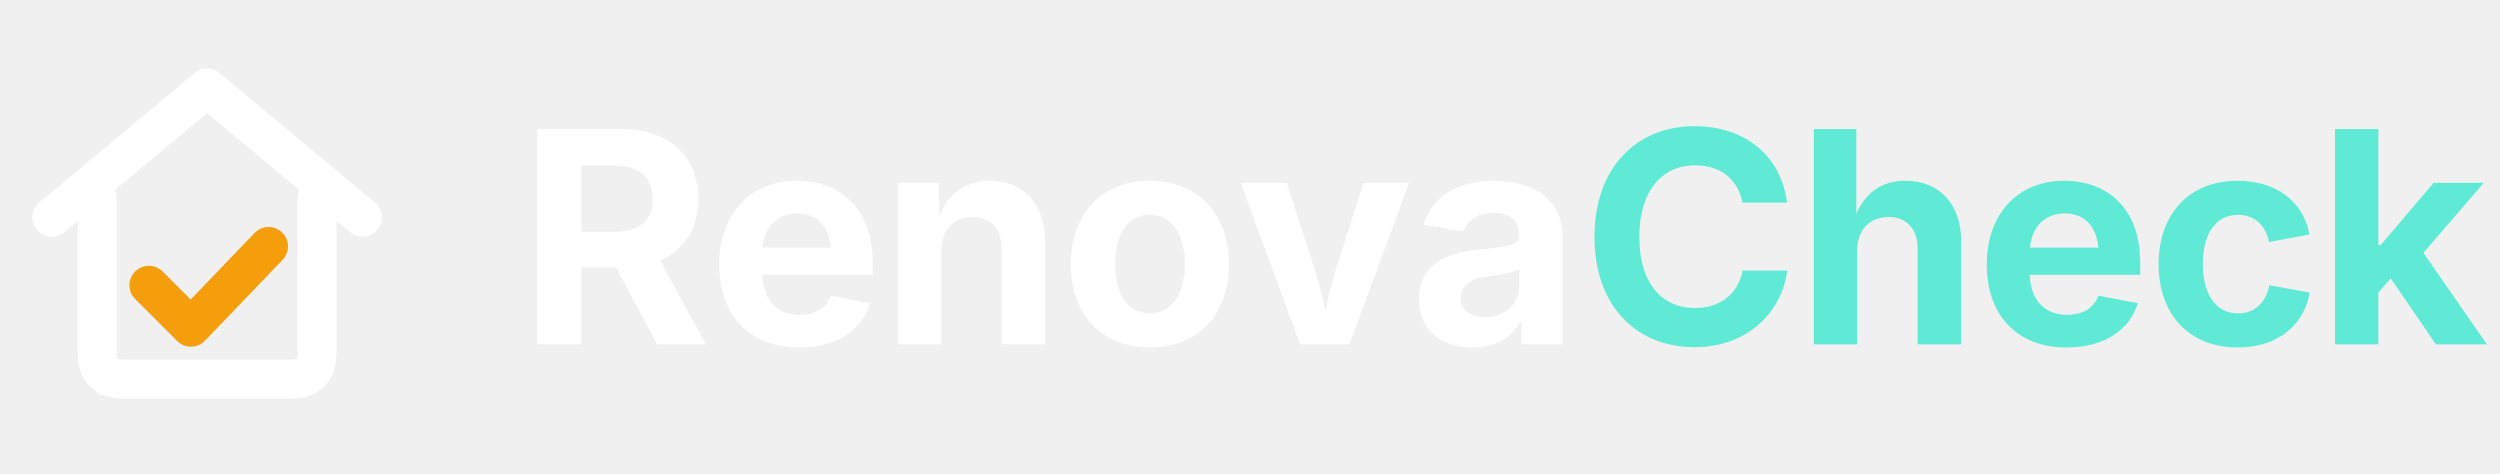
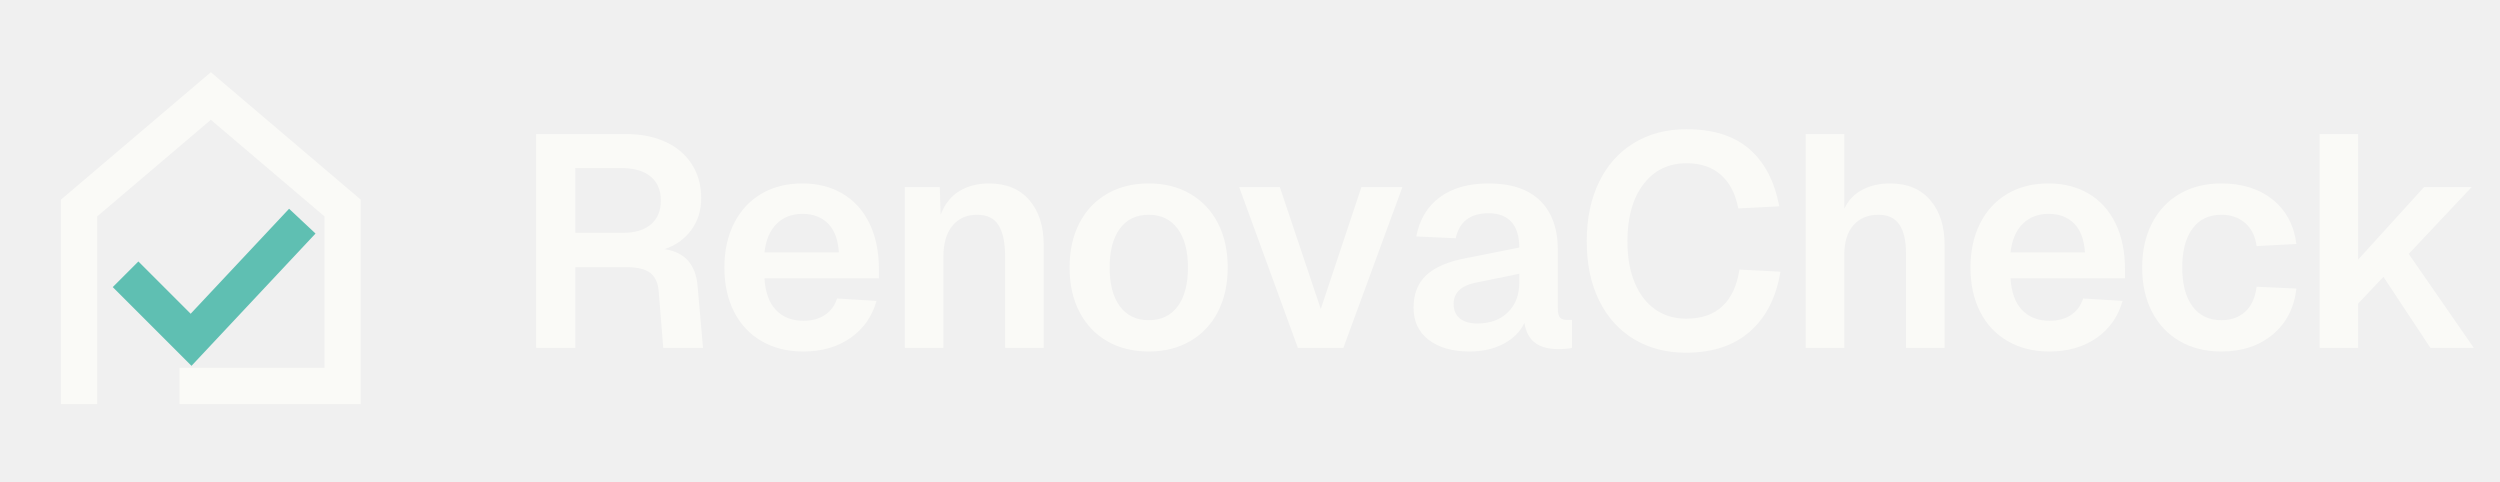
- <svg xmlns="http://www.w3.org/2000/svg" viewBox="0 0 338 64" width="338" height="64" role="img" aria-label="RenovaCheck">
+ <svg xmlns="http://www.w3.org/2000/svg" viewBox="0 0 332 64" width="332" height="64" role="img" aria-label="RenovaCheck">
  <g transform="translate(0 4.0) scale(0.875)">
-     <path d="M8 29 L32 9 L56 29" stroke="#FFFFFF" fill="none" stroke-width="6" stroke-linecap="round" stroke-linejoin="round" />
-     <path d="M15 26 V50 Q15 54 19 54 H45 Q49 54 49 50 V26" stroke="#FFFFFF" fill="none" stroke-width="6" stroke-linecap="round" stroke-linejoin="round" />
-     <path d="M23 39.5 L29.5 46 L41.5 33.5" stroke="#F59E0B" fill="none" stroke-width="6" stroke-linecap="round" stroke-linejoin="round" />
+     <path d="M12 54 V27 L32 10 L52 27 V54 H30" stroke="#FAFAF7" fill="none" stroke-width="5.5" stroke-linecap="square" stroke-linejoin="miter" stroke-miterlimit="10" />
+     <path d="M21 39 L29 47 L44 31" stroke="#5FBFB2" fill="none" stroke-width="5.5" stroke-linecap="square" stroke-linejoin="miter" stroke-miterlimit="10" />
  </g>
-   <path transform="translate(70 46.55)" d="M2.637 0.0H8.594V-10.391H13.281L18.828 0.0H25.43L19.238 -11.348C22.559 -12.773 24.395 -15.645 24.395 -19.629C24.395 -25.352 20.605 -29.102 13.984 -29.102H2.637ZM8.594 -15.215V-24.18H12.871C16.523 -24.18 18.242 -22.559 18.242 -19.629C18.242 -16.719 16.523 -15.215 12.891 -15.215ZM38.033 0.43C43.111 0.43 46.587 -1.934 47.662 -5.566L42.349 -6.562C41.724 -4.883 40.181 -3.984 38.13 -3.984C35.181 -3.984 33.189 -5.82 33.052 -9.395H47.994V-11.035C47.994 -18.496 43.443 -22.109 37.74 -22.109C31.353 -22.109 27.252 -17.539 27.252 -10.801C27.252 -3.906 31.353 0.43 38.033 0.43ZM33.091 -13.066C33.326 -15.762 35.005 -17.695 37.798 -17.695C40.513 -17.695 42.056 -15.918 42.349 -13.066ZM57.257 -12.637C57.257 -15.527 58.995 -17.207 61.495 -17.207C63.956 -17.207 65.441 -15.586 65.441 -12.871V0.0H71.3V-13.887C71.3 -19.004 68.331 -22.109 63.8 -22.109C60.441 -22.109 58.234 -20.371 57.003 -17.324L56.925 -21.836H51.398V0.0H57.257ZM85.466 0.43C92.028 0.43 96.149 -4.102 96.149 -10.82C96.149 -17.578 92.028 -22.109 85.466 -22.109C78.884 -22.109 74.782 -17.578 74.782 -10.82C74.782 -4.102 78.884 0.43 85.466 0.43ZM85.466 -4.18C82.341 -4.18 80.759 -7.031 80.759 -10.84C80.759 -14.707 82.341 -17.5 85.466 -17.5C88.591 -17.5 90.192 -14.688 90.192 -10.84C90.192 -7.031 88.591 -4.18 85.466 -4.18ZM105.784 0.0H112.444L120.51 -21.836H114.358L110.725 -10.508C110.12 -8.535 109.651 -6.582 109.202 -4.551C108.733 -6.582 108.245 -8.555 107.639 -10.508L103.967 -21.836H97.737ZM129.109 0.43C132.332 0.43 134.441 -0.996 135.496 -3.027H135.691V0.0H141.238V-14.707C141.238 -20.0 136.668 -22.109 131.98 -22.109C127.098 -22.109 123.582 -19.941 122.469 -16.152L127.84 -15.254C128.309 -16.66 129.695 -17.773 131.961 -17.773C134.148 -17.773 135.379 -16.719 135.379 -14.863V-14.766C135.379 -13.34 133.836 -13.184 130.086 -12.812C125.789 -12.402 121.844 -10.996 121.844 -6.113C121.844 -1.797 124.949 0.43 129.109 0.43ZM130.77 -3.691C128.836 -3.691 127.469 -4.57 127.469 -6.27C127.469 -8.027 128.914 -8.867 131.082 -9.18C132.371 -9.355 134.695 -9.668 135.418 -10.176V-7.812C135.418 -5.508 133.504 -3.691 130.77 -3.691Z" fill="#FFFFFF" />
-   <path transform="translate(213.74 46.55)" d="M15.352 0.391C22.695 0.391 27.227 -4.551 27.891 -9.961H21.855C21.27 -6.797 18.77 -4.902 15.449 -4.902C10.957 -4.902 7.891 -8.223 7.891 -14.531C7.891 -20.703 10.918 -24.199 15.469 -24.199C18.789 -24.199 21.289 -22.324 21.836 -19.16H27.871C27.012 -25.703 21.973 -29.492 15.352 -29.492C7.676 -29.492 1.836 -24.043 1.836 -14.531C1.836 -5.078 7.598 0.391 15.352 0.391ZM37.349 -12.637C37.349 -15.527 39.087 -17.207 41.587 -17.207C44.048 -17.207 45.533 -15.586 45.533 -12.871V0.0H51.412V-13.887C51.412 -19.004 48.423 -22.109 43.892 -22.109C40.65 -22.109 38.502 -20.508 37.232 -17.656V-29.102H31.49V0.0H37.349ZM65.655 0.43C70.734 0.43 74.21 -1.934 75.284 -5.566L69.972 -6.562C69.347 -4.883 67.804 -3.984 65.753 -3.984C62.804 -3.984 60.812 -5.82 60.675 -9.395H75.616V-11.035C75.616 -18.496 71.066 -22.109 65.362 -22.109C58.976 -22.109 54.874 -17.539 54.874 -10.801C54.874 -3.906 58.976 0.43 65.655 0.43ZM60.714 -13.066C60.948 -15.762 62.628 -17.695 65.421 -17.695C68.136 -17.695 69.679 -15.918 69.972 -13.066ZM88.786 0.43C94.02 0.43 97.712 -2.402 98.532 -6.992L93.083 -7.988C92.614 -5.625 91.11 -4.18 88.845 -4.18C85.72 -4.18 84.079 -6.934 84.079 -10.84C84.079 -14.785 85.72 -17.5 88.845 -17.5C91.11 -17.5 92.555 -16.094 93.044 -13.828L98.493 -14.844C97.673 -19.336 93.962 -22.109 88.786 -22.109C82.204 -22.109 78.102 -17.578 78.102 -10.82C78.102 -4.102 82.204 0.43 88.786 0.43ZM101.955 0.0H107.815V-7.012L109.495 -8.906L115.588 0.0H122.483L113.909 -12.363L122.073 -21.836H115.295L108.147 -13.438H107.815V-29.102H101.955Z" fill="#5EEAD4" />
+   <path transform="translate(68 46.20)" d="M3.2 -28.4H15.08Q18.12 -28.4 20.38 -27.36Q22.64 -26.32 23.88 -24.38Q25.12 -22.44 25.12 -19.88Q25.12 -17.4 23.76 -15.6Q22.4 -13.8 20.24 -13.12Q24.28 -12.52 24.64 -8.2L25.36 0.0H20.08L19.48 -7.44Q19.36 -9.16 18.38 -9.94Q17.4 -10.72 15.2 -10.72H8.4V0.0H3.2ZM19.76 -19.56Q19.76 -21.64 18.4 -22.76Q17.04 -23.88 14.52 -23.88H8.4V-15.28H14.76Q17.12 -15.28 18.44 -16.4Q19.76 -17.52 19.76 -19.56ZM28.2 -10.68Q28.2 -14.0 29.48 -16.54Q30.76 -19.08 33.1 -20.46Q35.44 -21.84 38.56 -21.84Q41.6 -21.84 43.9 -20.48Q46.2 -19.12 47.46 -16.54Q48.72 -13.96 48.72 -10.4V-9.24H33.52Q33.68 -6.48 35.04 -5.04Q36.4 -3.6 38.72 -3.6Q40.4 -3.6 41.56 -4.38Q42.72 -5.16 43.16 -6.56L48.4 -6.24Q47.52 -3.12 44.94 -1.32Q42.36 0.48 38.68 0.48Q35.52 0.48 33.14 -0.9Q30.76 -2.28 29.48 -4.8Q28.2 -7.32 28.2 -10.68ZM38.56 -17.8Q36.48 -17.8 35.14 -16.48Q33.8 -15.16 33.52 -12.68H43.4Q43.24 -15.24 41.96 -16.52Q40.68 -17.8 38.56 -17.8ZM52.16 -21.36H56.8L56.92 -17.68Q57.72 -19.8 59.4 -20.82Q61.08 -21.84 63.32 -21.84Q66.8 -21.84 68.7 -19.62Q70.6 -17.4 70.6 -13.72V0.0H65.48V-12.08Q65.48 -14.88 64.62 -16.28Q63.76 -17.68 61.76 -17.68Q59.68 -17.68 58.48 -16.22Q57.28 -14.76 57.28 -12.08V0.0H52.16ZM74.04 -10.68Q74.04 -14.04 75.34 -16.56Q76.64 -19.08 79.02 -20.46Q81.4 -21.84 84.56 -21.84Q87.68 -21.84 90.06 -20.46Q92.44 -19.08 93.74 -16.56Q95.04 -14.04 95.04 -10.68Q95.04 -7.32 93.74 -4.8Q92.44 -2.28 90.06 -0.9Q87.68 0.48 84.56 0.48Q81.4 0.48 79.02 -0.9Q76.64 -2.28 75.34 -4.8Q74.04 -7.32 74.04 -10.68ZM89.76 -10.68Q89.76 -14.0 88.38 -15.84Q87.0 -17.68 84.56 -17.68Q82.08 -17.68 80.72 -15.84Q79.36 -14.0 79.36 -10.68Q79.36 -7.36 80.72 -5.52Q82.08 -3.68 84.56 -3.68Q87.04 -3.68 88.4 -5.52Q89.76 -7.36 89.76 -10.68ZM96.56 -21.36H101.96L107.4 -5.16L112.8 -21.36H118.24L110.4 0.0H104.36ZM119.72 -5.36Q119.72 -8.08 121.42 -9.66Q123.12 -11.24 126.68 -11.92L133.76 -13.32Q133.76 -15.56 132.72 -16.72Q131.68 -17.88 129.68 -17.88Q126.04 -17.88 125.32 -14.56L120.08 -14.8Q120.72 -18.16 123.2 -20.0Q125.68 -21.84 129.68 -21.84Q134.2 -21.84 136.54 -19.54Q138.88 -17.24 138.88 -12.96V-5.2Q138.88 -4.36 139.16 -4.04Q139.44 -3.72 140.08 -3.72H140.76V0.0Q140.12 0.16 138.92 0.16Q137.04 0.16 135.9 -0.64Q134.76 -1.44 134.44 -3.32Q133.64 -1.6 131.7 -0.56Q129.76 0.48 127.16 0.48Q123.76 0.48 121.74 -1.06Q119.72 -2.6 119.72 -5.36ZM133.76 -8.64V-9.84L128.24 -8.72Q126.56 -8.4 125.8 -7.68Q125.04 -6.96 125.04 -5.84Q125.04 -4.6 125.86 -3.92Q126.68 -3.24 128.2 -3.24Q130.72 -3.24 132.24 -4.72Q133.76 -6.2 133.76 -8.64ZM142.72 -14.16Q142.72 -18.68 144.36 -22.04Q146.0 -25.4 149.0 -27.22Q152.0 -29.04 155.96 -29.04Q161.28 -29.04 164.32 -26.4Q167.36 -23.76 168.28 -18.8L162.84 -18.52Q162.32 -21.36 160.58 -22.94Q158.84 -24.52 155.96 -24.52Q152.36 -24.52 150.24 -21.72Q148.12 -18.92 148.12 -14.16Q148.12 -11.0 149.08 -8.68Q150.04 -6.36 151.8 -5.12Q153.56 -3.88 155.92 -3.88Q159.0 -3.88 160.76 -5.56Q162.52 -7.24 163.0 -10.4L168.44 -10.12Q167.6 -5.0 164.4 -2.18Q161.2 0.64 155.88 0.64Q152.0 0.64 149.02 -1.14Q146.04 -2.92 144.38 -6.26Q142.72 -9.6 142.72 -14.16ZM171.8 -28.4H176.92V-18.48Q177.72 -20.16 179.32 -21.0Q180.92 -21.84 183.0 -21.84Q186.44 -21.84 188.34 -19.62Q190.24 -17.4 190.24 -13.72V0.0H185.12V-12.48Q185.12 -15.12 184.22 -16.4Q183.32 -17.68 181.48 -17.68Q179.36 -17.68 178.14 -16.3Q176.92 -14.92 176.92 -12.36V0.0H171.8ZM193.68 -10.68Q193.68 -14.0 194.96 -16.54Q196.24 -19.08 198.58 -20.46Q200.92 -21.84 204.04 -21.84Q207.08 -21.84 209.38 -20.48Q211.68 -19.12 212.94 -16.54Q214.2 -13.96 214.2 -10.4V-9.24H199.0Q199.16 -6.48 200.52 -5.04Q201.88 -3.6 204.2 -3.6Q205.88 -3.6 207.04 -4.38Q208.2 -5.16 208.64 -6.56L213.88 -6.24Q213.0 -3.12 210.42 -1.32Q207.84 0.48 204.16 0.48Q201.0 0.48 198.62 -0.9Q196.24 -2.28 194.96 -4.8Q193.68 -7.32 193.68 -10.68ZM204.04 -17.8Q201.96 -17.8 200.62 -16.48Q199.28 -15.16 199.0 -12.68H208.88Q208.72 -15.24 207.44 -16.52Q206.16 -17.8 204.04 -17.8ZM216.48 -10.68Q216.48 -14.0 217.78 -16.54Q219.08 -19.08 221.46 -20.46Q223.84 -21.84 227.0 -21.84Q231.12 -21.84 233.8 -19.7Q236.48 -17.56 236.96 -13.8L231.68 -13.52Q231.4 -15.52 230.14 -16.6Q228.88 -17.68 227.0 -17.68Q224.52 -17.68 223.16 -15.84Q221.8 -14.0 221.8 -10.68Q221.8 -7.36 223.16 -5.52Q224.52 -3.68 227.0 -3.68Q228.92 -3.68 230.16 -4.8Q231.4 -5.92 231.68 -8.12L236.96 -7.88Q236.52 -4.04 233.82 -1.78Q231.12 0.48 227.0 0.48Q223.84 0.48 221.46 -0.9Q219.08 -2.28 217.78 -4.8Q216.48 -7.32 216.48 -10.68ZM240.04 -28.4H245.16V-11.72L253.92 -21.36H260.24L251.88 -12.48L260.52 0.0H254.76L248.52 -9.44L245.16 -5.88V0.0H240.04Z" fill="#FAFAF7" />
</svg>
